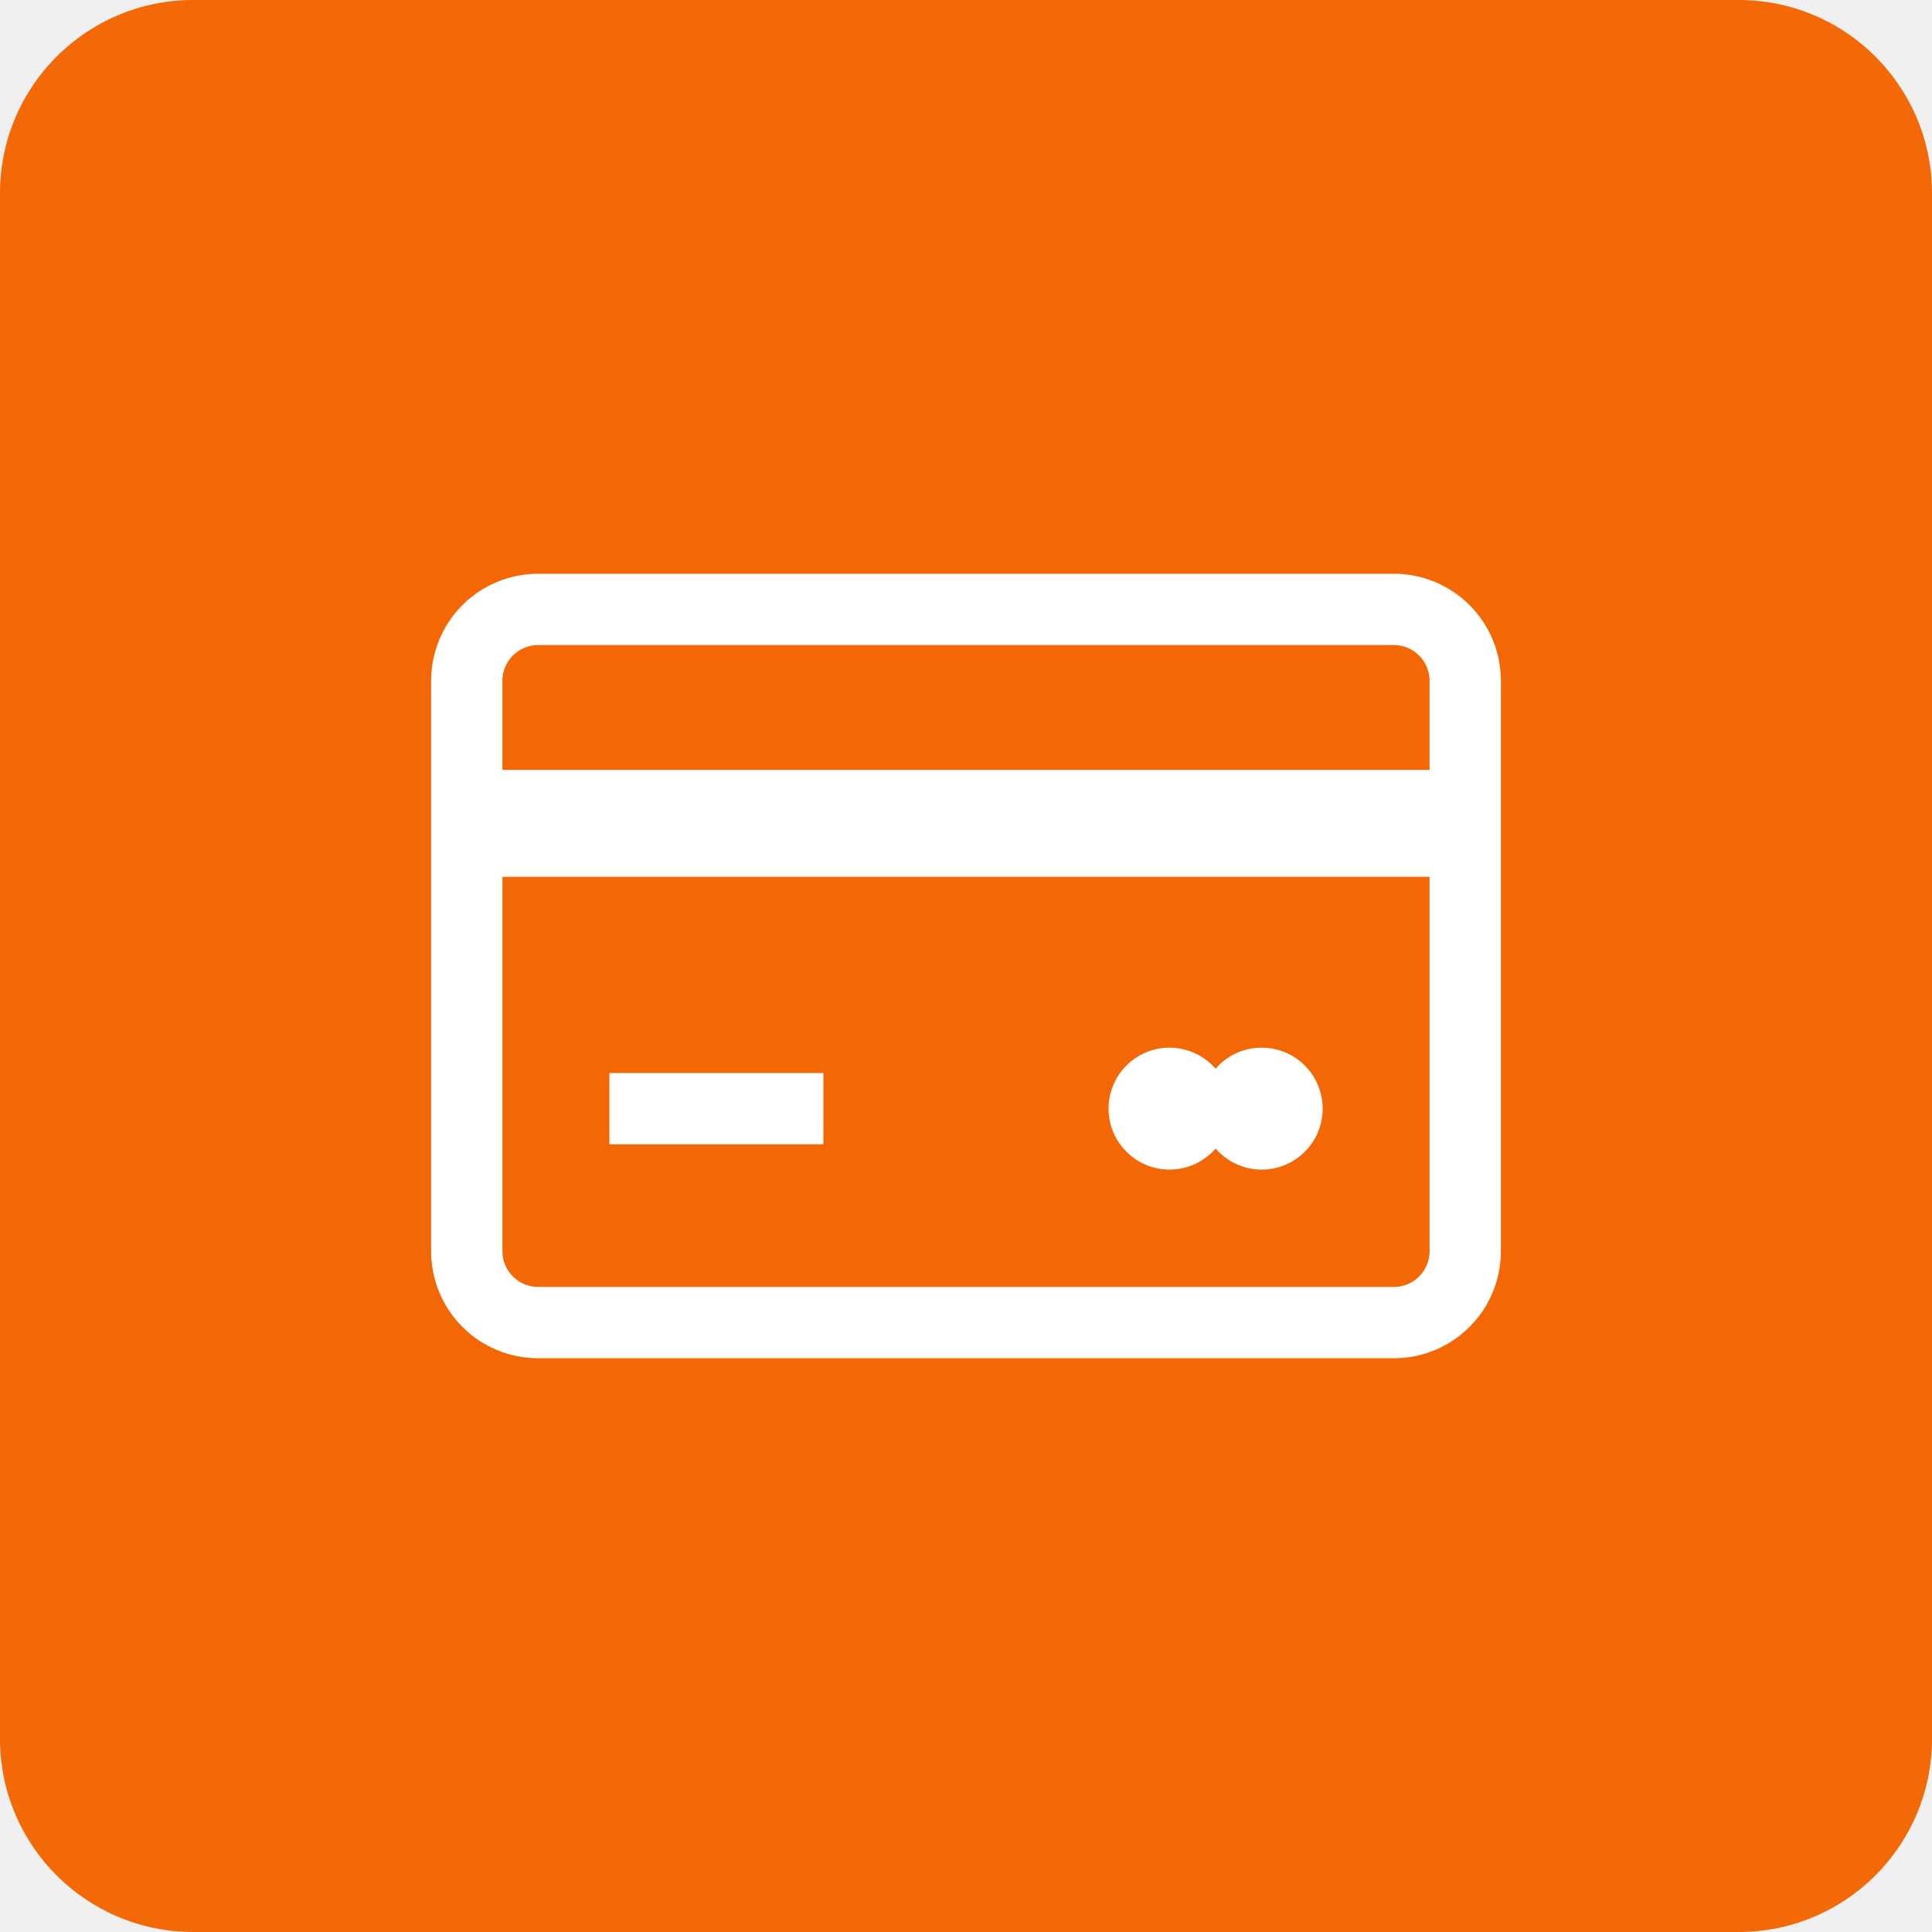
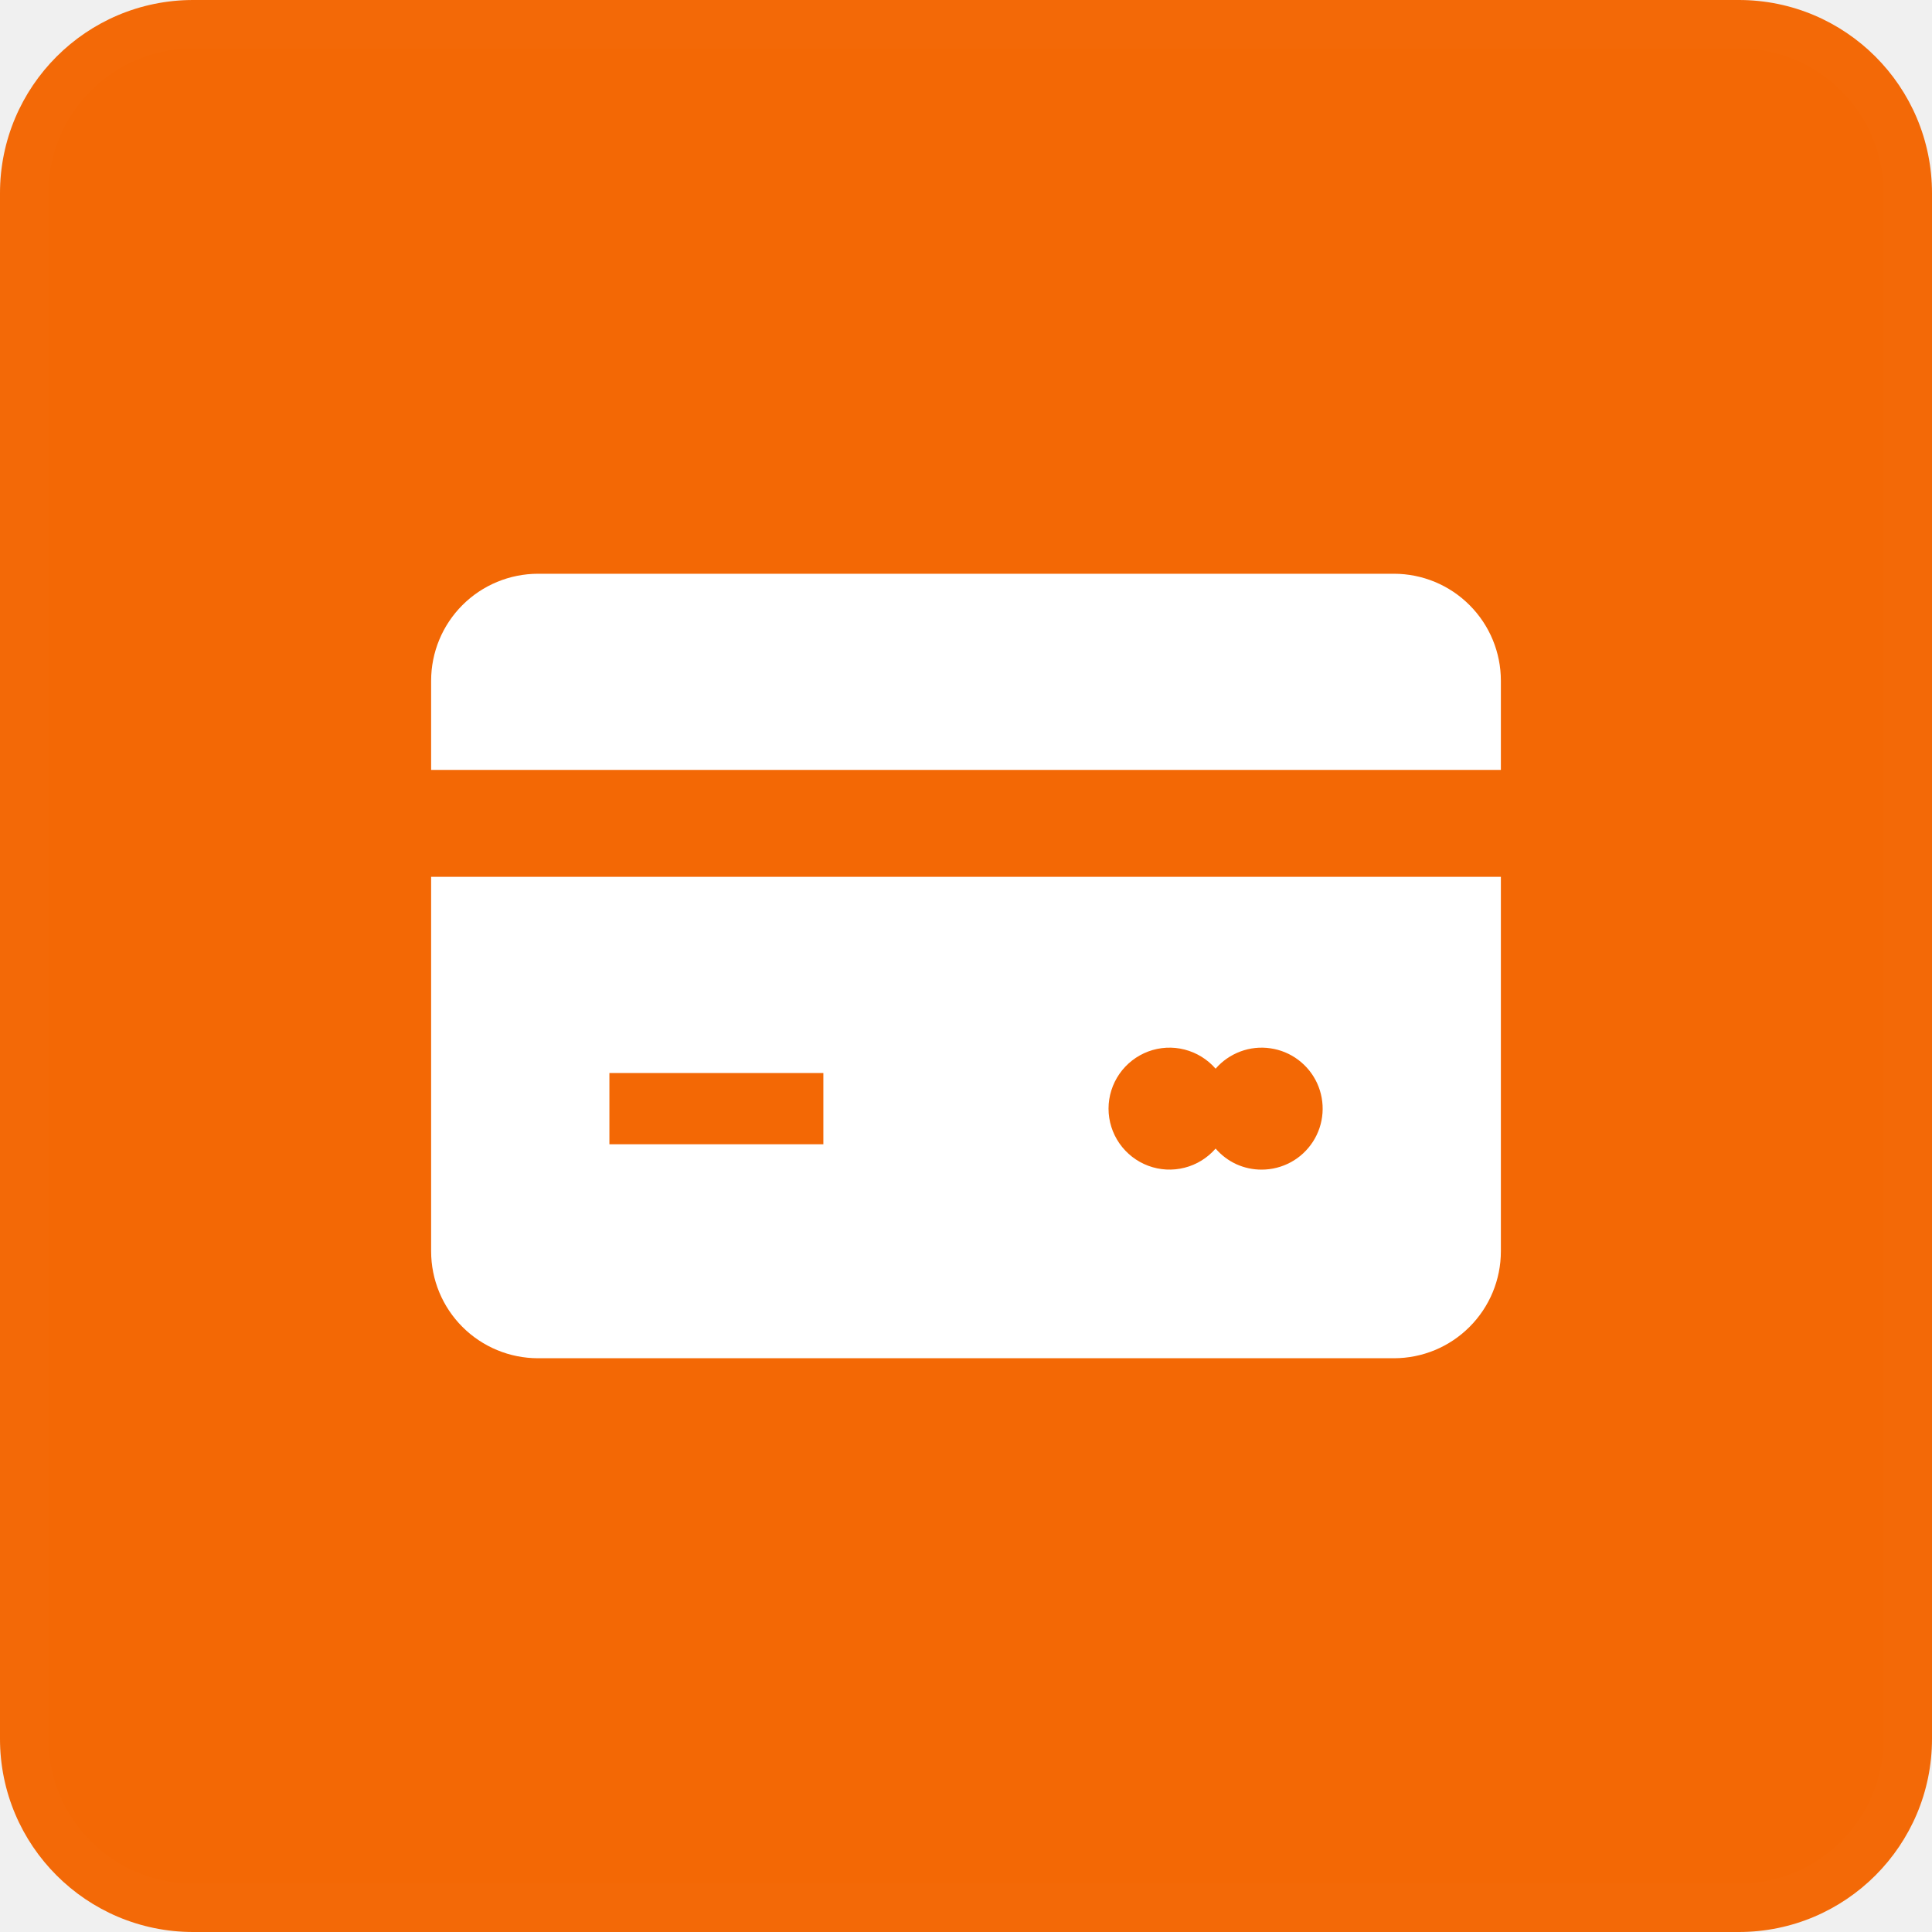
<svg xmlns="http://www.w3.org/2000/svg" width="40" height="40" viewBox="0 0 40 40" fill="none">
  <rect width="40" height="40" rx="4" fill="#F36805" />
  <rect x="0.5" y="0.5" width="39" height="39" rx="3.5" stroke="white" stroke-opacity="0.01" />
-   <g clip-path="url(#clip0_10305_6573)">
-     <path d="M12.617 22.215H17.047V23.691H12.617V22.215ZM31.074 14.094V25.906C31.074 26.494 30.841 27.057 30.425 27.472C30.01 27.888 29.447 28.121 28.859 28.121H11.141C10.553 28.121 9.99 27.888 9.574 27.472C9.159 27.057 8.926 26.494 8.926 25.906V14.094C8.926 13.506 9.159 12.943 9.574 12.528C9.99 12.112 10.553 11.879 11.141 11.879H28.859C29.447 11.879 30.01 12.112 30.425 12.528C30.841 12.943 31.074 13.506 31.074 14.094V14.094ZM10.402 14.094V15.94H29.598V14.094C29.598 13.898 29.52 13.71 29.381 13.572C29.243 13.433 29.055 13.355 28.859 13.355H11.141C10.945 13.355 10.757 13.433 10.619 13.572C10.48 13.71 10.402 13.898 10.402 14.094V14.094ZM29.598 25.906V18.154H10.402V25.906C10.402 26.102 10.48 26.29 10.619 26.428C10.757 26.567 10.945 26.645 11.141 26.645H28.859C29.055 26.645 29.243 26.567 29.381 26.428C29.52 26.29 29.598 26.102 29.598 25.906ZM26.12 21.691C25.939 21.69 25.761 21.729 25.596 21.804C25.432 21.879 25.286 21.989 25.168 22.126C24.999 21.932 24.775 21.794 24.526 21.73C24.277 21.666 24.014 21.68 23.773 21.77C23.532 21.86 23.324 22.022 23.177 22.233C23.03 22.445 22.951 22.696 22.951 22.953C22.951 23.21 23.03 23.462 23.177 23.673C23.324 23.884 23.532 24.046 23.773 24.136C24.014 24.226 24.277 24.24 24.526 24.176C24.775 24.113 24.999 23.974 25.168 23.78C25.306 23.94 25.483 24.062 25.681 24.136C25.879 24.21 26.093 24.233 26.302 24.203C26.512 24.172 26.71 24.09 26.879 23.963C27.048 23.837 27.183 23.669 27.271 23.477C27.358 23.284 27.396 23.073 27.381 22.862C27.366 22.651 27.298 22.447 27.183 22.27C27.069 22.092 26.912 21.946 26.726 21.844C26.54 21.743 26.332 21.69 26.12 21.691V21.691Z" fill="white" />
-   </g>
-   <defs>
-     <clipPath id="clip0_10305_6573">
-       <rect width="23.625" height="23.625" fill="white" transform="translate(8.1875 8.1875)" />
-     </clipPath>
-   </defs>
+   <path d="M8.926 18.154V25.906C8.926 26.494 9.159 27.057 9.574 27.472C9.99 27.888 10.553 28.121 11.141 28.121H28.859C29.447 28.121 30.01 27.888 30.425 27.472C30.841 27.057 31.074 26.494 31.074 25.906V18.154H8.926ZM17.047 23.691H12.617V22.215H17.047V23.691ZM26.12 24.216C25.939 24.216 25.761 24.178 25.596 24.103C25.432 24.027 25.286 23.917 25.168 23.78C24.999 23.974 24.775 24.113 24.526 24.176C24.277 24.24 24.014 24.226 23.773 24.136C23.532 24.046 23.324 23.884 23.177 23.673C23.03 23.462 22.951 23.21 22.951 22.953C22.951 22.696 23.03 22.445 23.177 22.233C23.324 22.022 23.532 21.86 23.773 21.77C24.014 21.68 24.277 21.666 24.526 21.73C24.775 21.794 24.999 21.932 25.168 22.126C25.306 21.966 25.483 21.844 25.681 21.77C25.879 21.696 26.093 21.673 26.302 21.704C26.512 21.734 26.71 21.816 26.879 21.943C27.048 22.07 27.183 22.237 27.271 22.43C27.358 22.622 27.396 22.833 27.381 23.044C27.366 23.255 27.298 23.459 27.183 23.637C27.069 23.814 26.912 23.961 26.726 24.062C26.54 24.163 26.332 24.216 26.12 24.216V24.216ZM8.926 15.94V14.094C8.926 13.506 9.159 12.943 9.574 12.528C9.99 12.112 10.553 11.879 11.141 11.879H28.859C29.447 11.879 30.01 12.112 30.425 12.528C30.841 12.943 31.074 13.506 31.074 14.094V15.94H8.926Z" fill="white" />
</svg>
